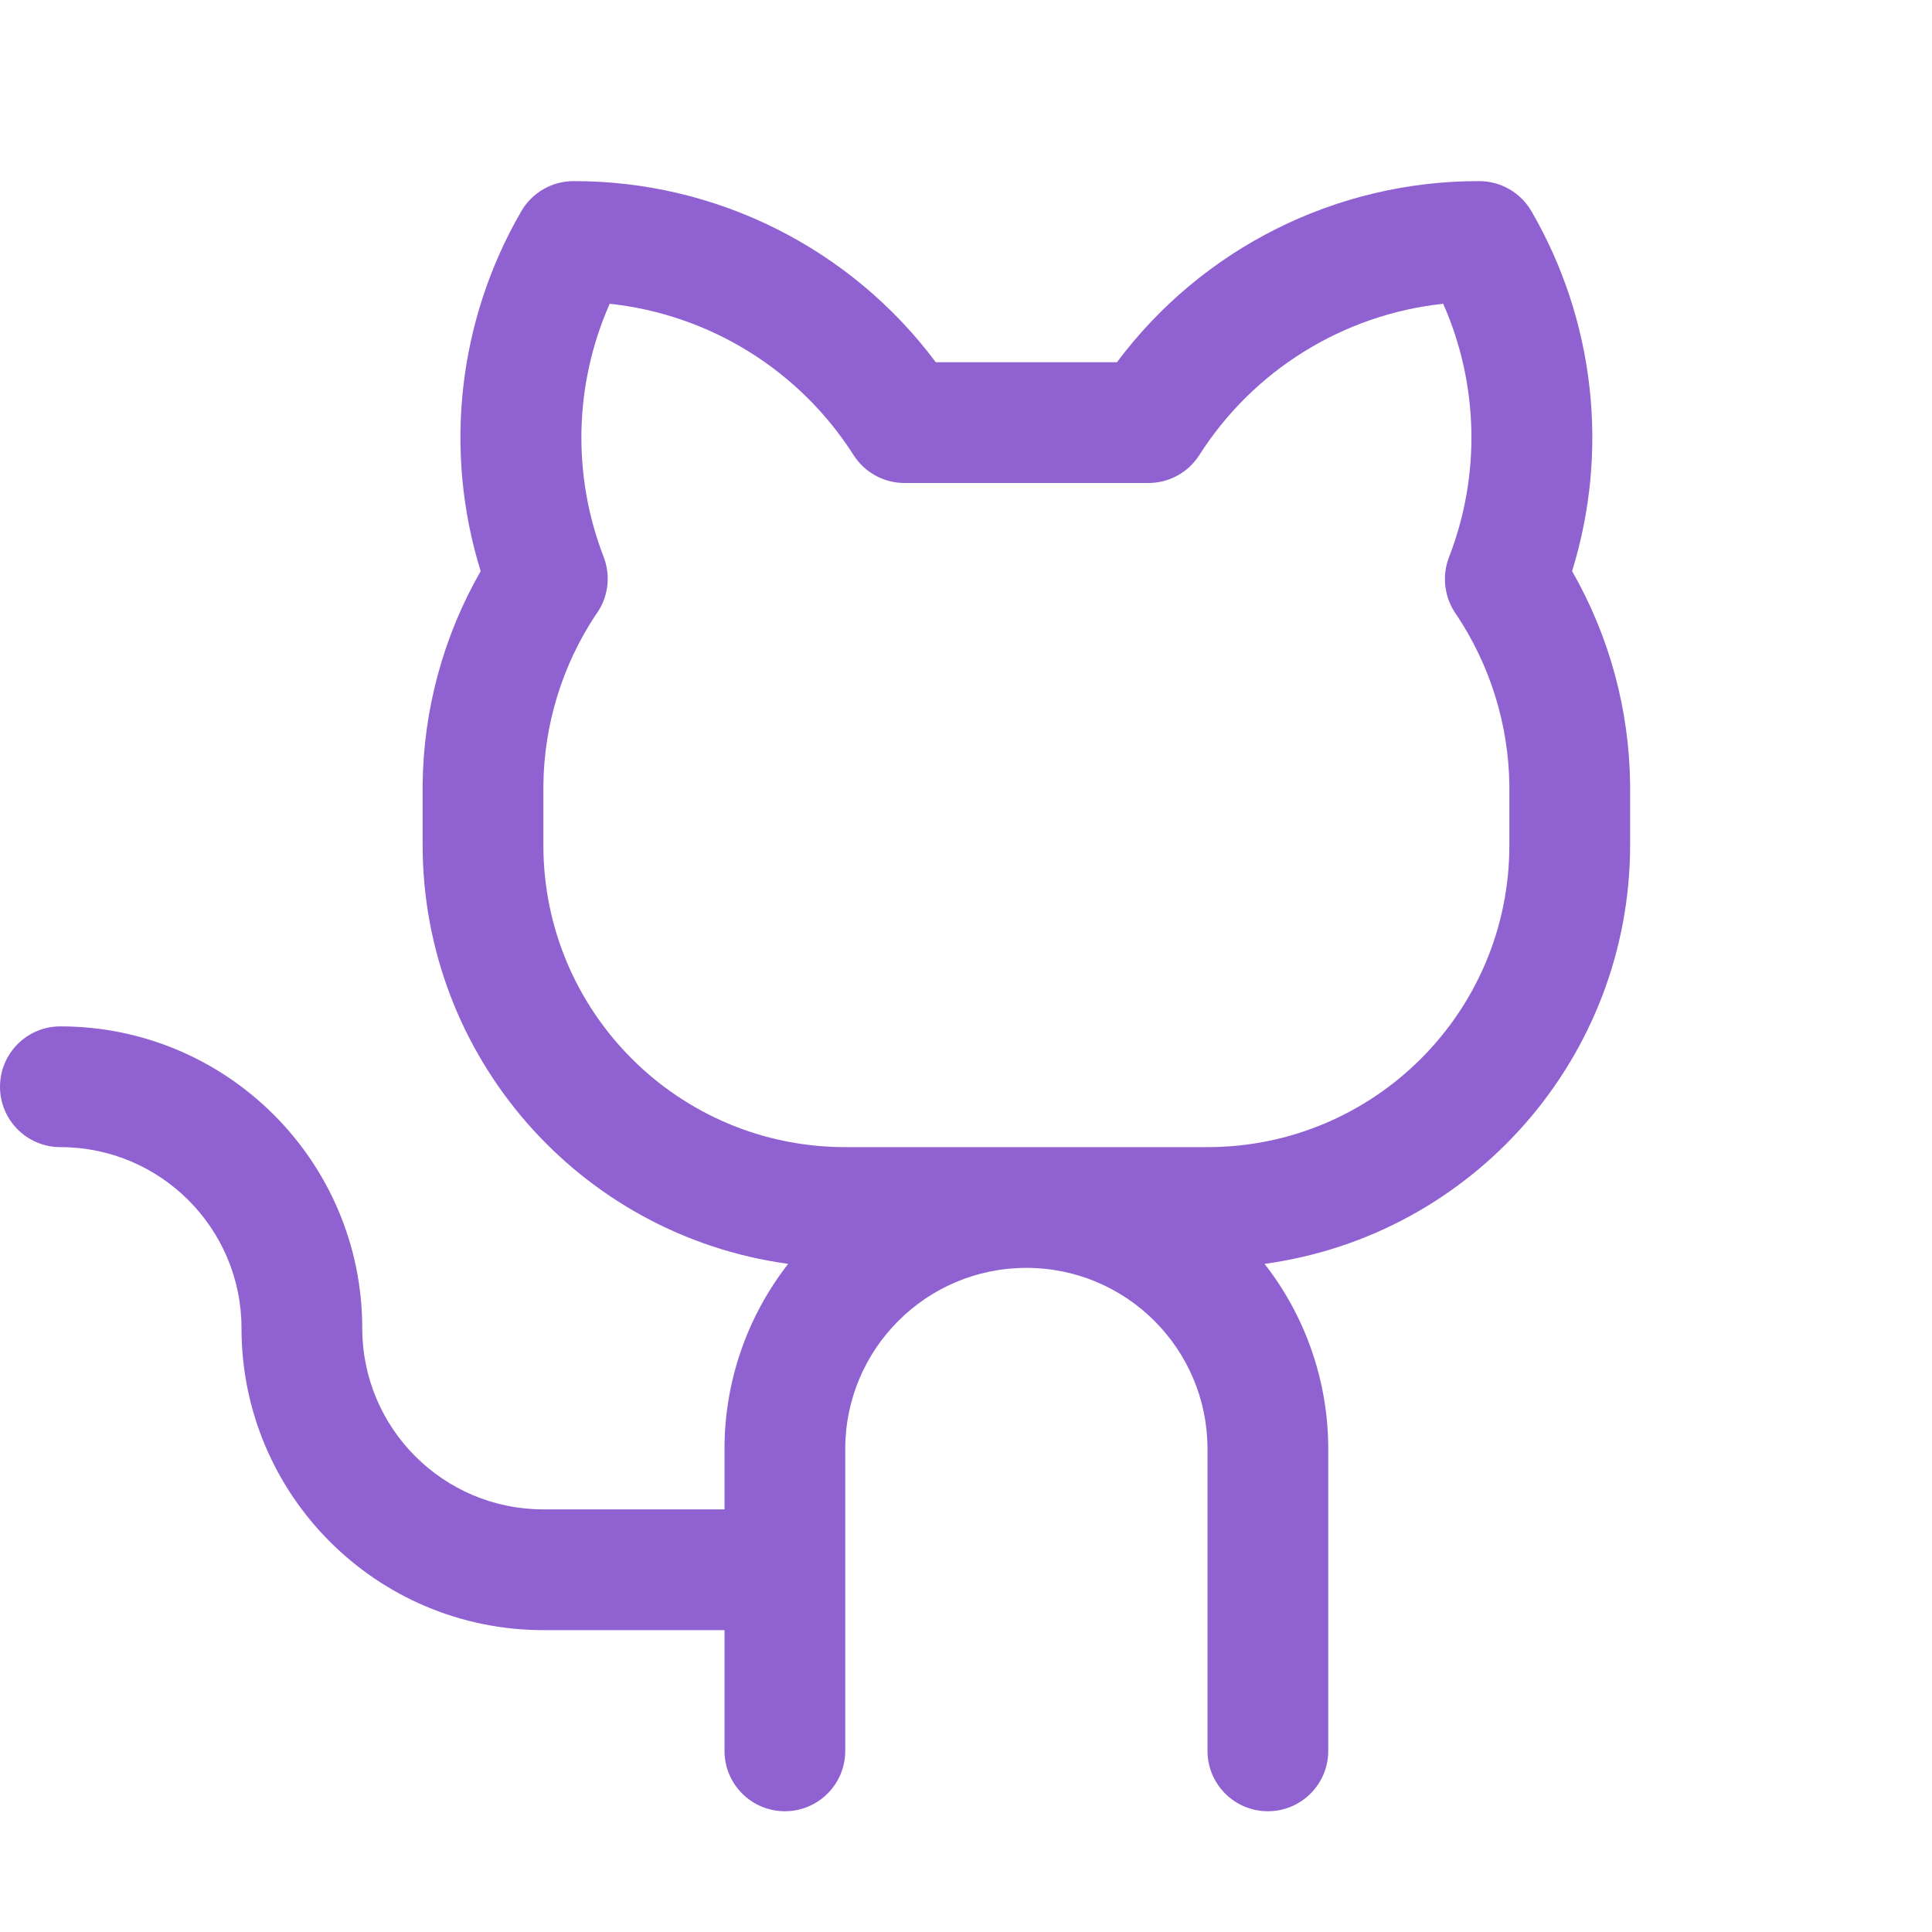
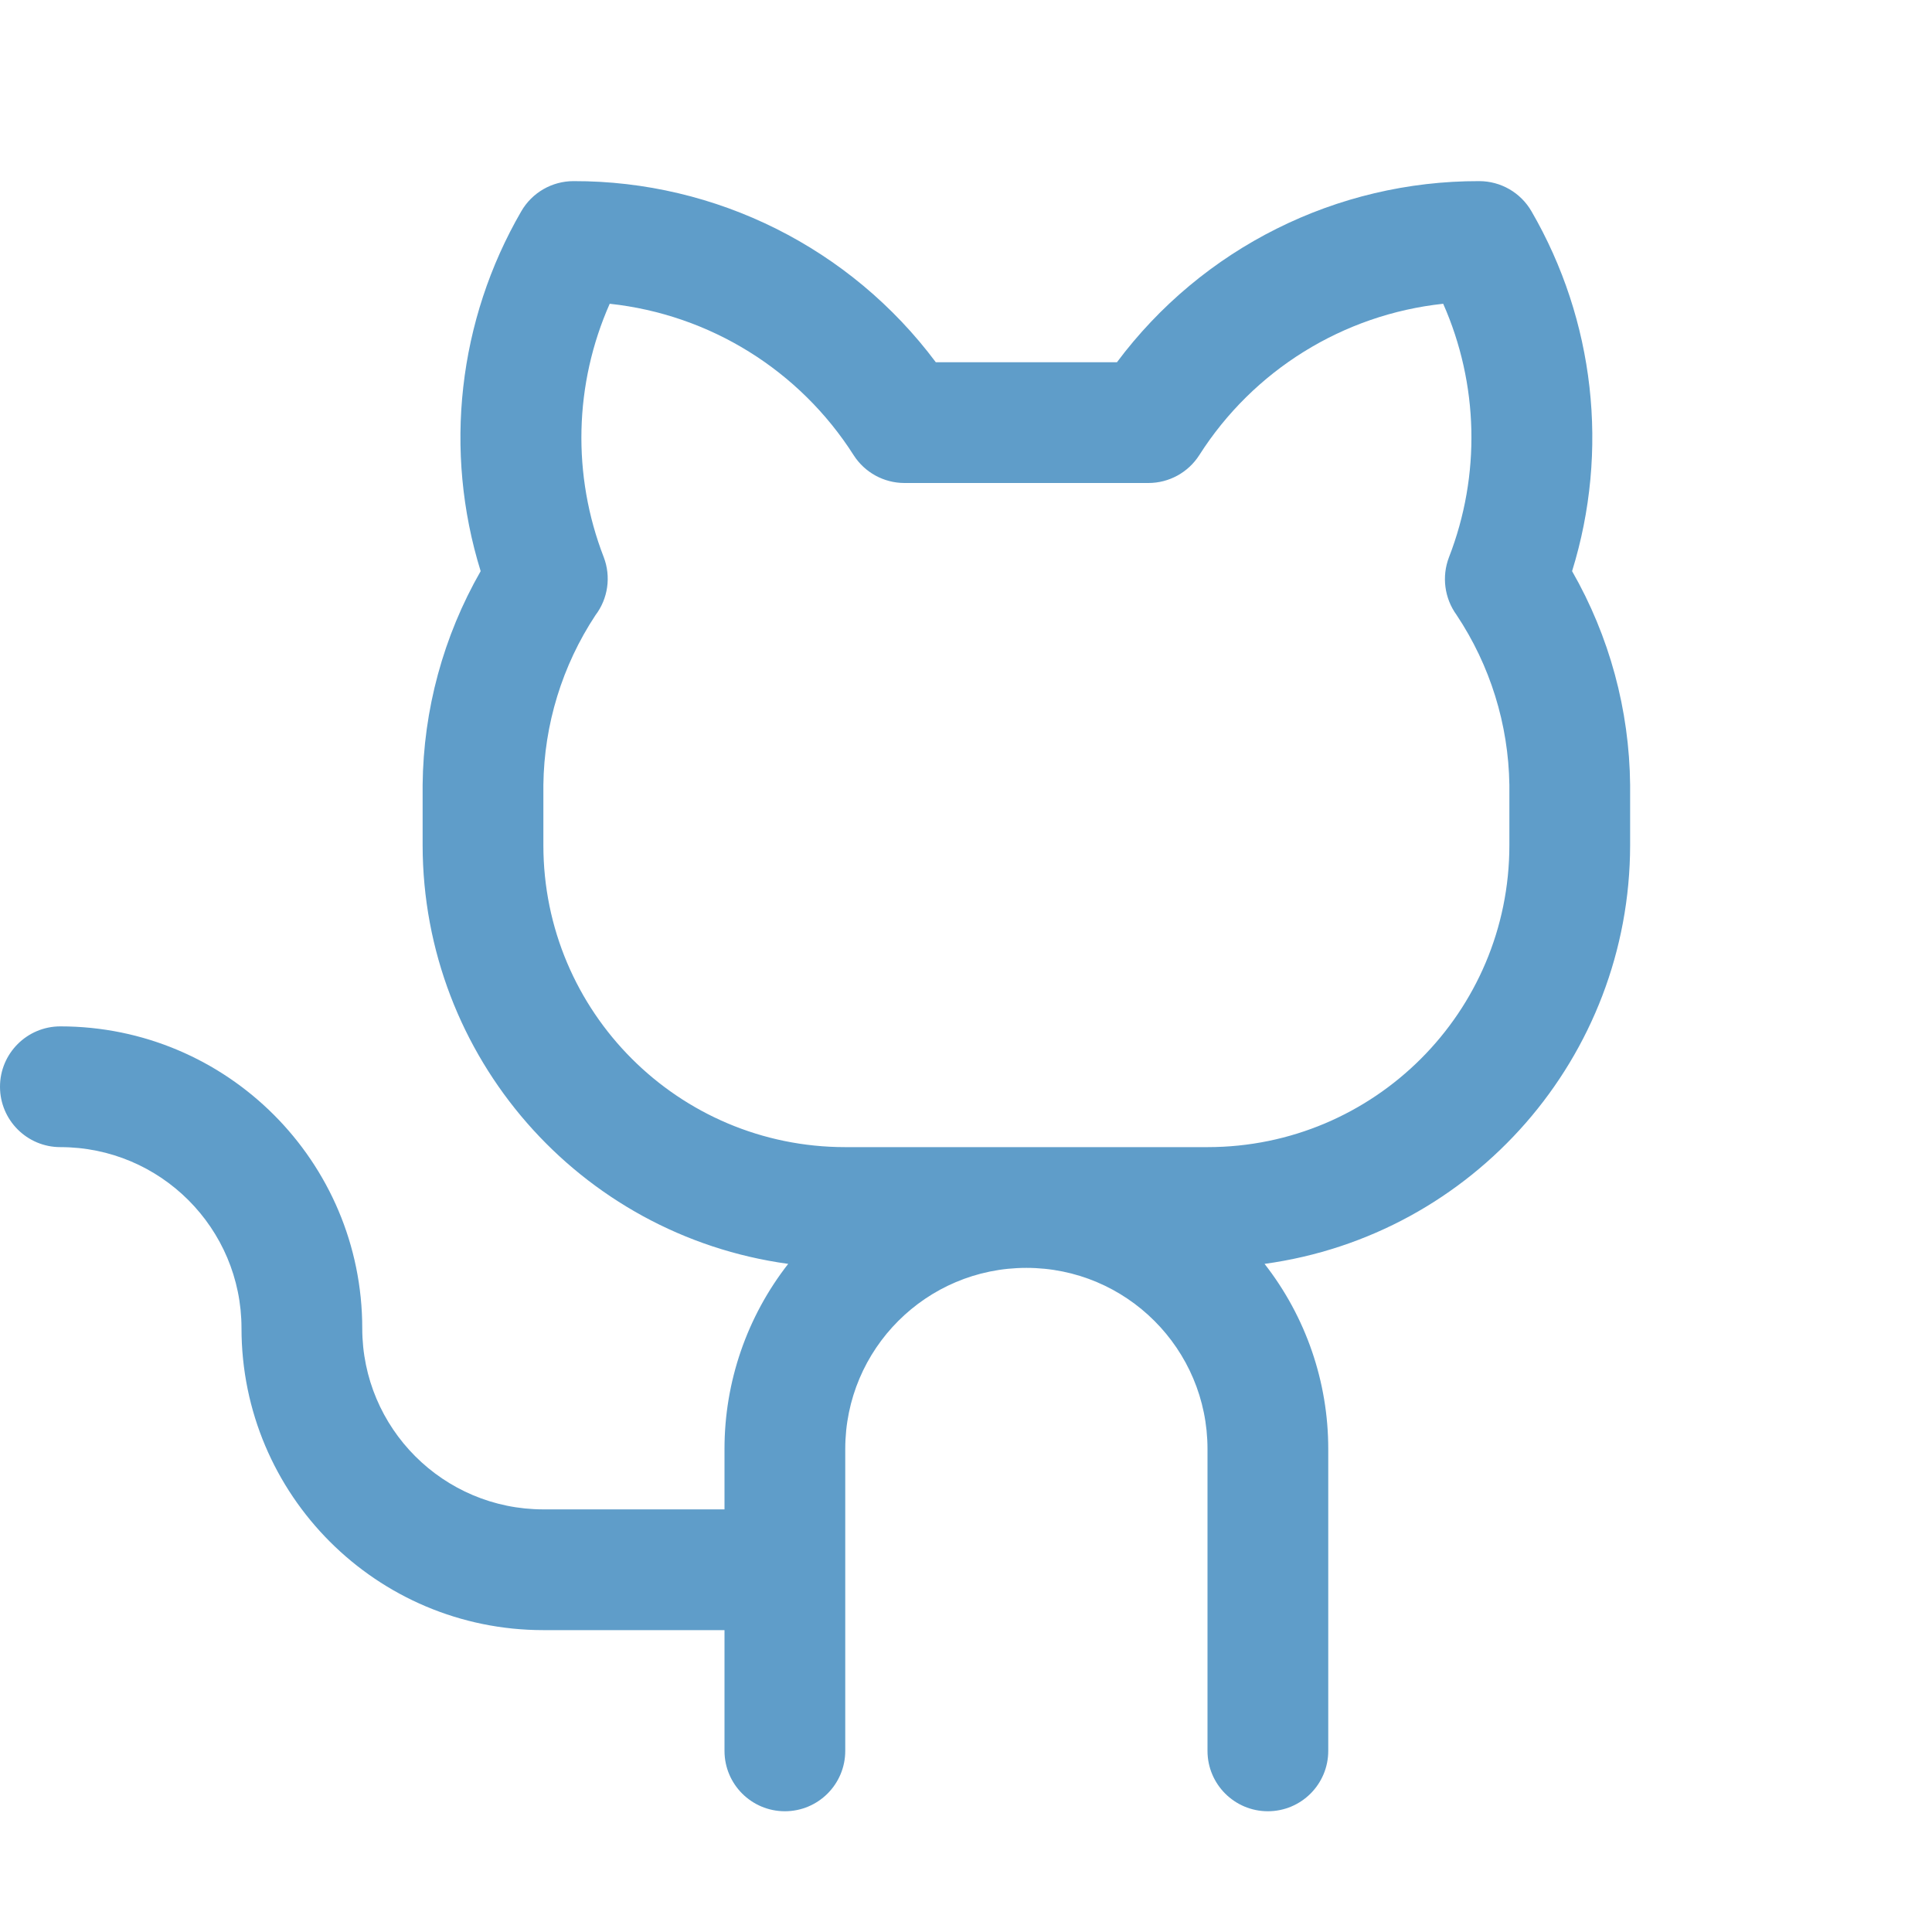
- <svg xmlns="http://www.w3.org/2000/svg" width="32" height="32" fill="#9061d1" viewBox="0 0 256 256">
+ <svg xmlns="http://www.w3.org/2000/svg" width="32" height="32" fill="#5f9dc9" viewBox="0 0 256 256">
  <path d="M208.31,75.68A59.78,59.78,0,0,0,202.93,28,8,8,0,0,0,196,24a59.75,59.75,0,0,0-48,24H124A59.75,59.75,0,0,0,76,24a8,8,0,0,0-6.93,4,59.78,59.78,0,0,0-5.38,47.68A58.14,58.14,0,0,0,56,104v8a56.06,56.06,0,0,0,48.44,55.47A39.8,39.8,0,0,0,96,192v8H72a24,24,0,0,1-24-24A40,40,0,0,0,8,136a8,8,0,0,0,0,16,24,24,0,0,1,24,24,40,40,0,0,0,40,40H96v16a8,8,0,0,0,16,0V192a24,24,0,0,1,48,0v40a8,8,0,0,0,16,0V192a39.8,39.8,0,0,0-8.44-24.53A56.06,56.06,0,0,0,216,112v-8A58.14,58.14,0,0,0,208.31,75.68ZM200,112a40,40,0,0,1-40,40H112a40,40,0,0,1-40-40v-8a41.74,41.74,0,0,1,6.9-22.48A8,8,0,0,0,80,73.83a43.81,43.81,0,0,1,.79-33.58,43.88,43.88,0,0,1,32.32,20.06A8,8,0,0,0,119.82,64h32.35a8,8,0,0,0,6.74-3.69,43.87,43.87,0,0,1,32.32-20.06A43.81,43.81,0,0,1,192,73.83a8.09,8.09,0,0,0,1,7.65A41.72,41.72,0,0,1,200,104Z" />
</svg>
